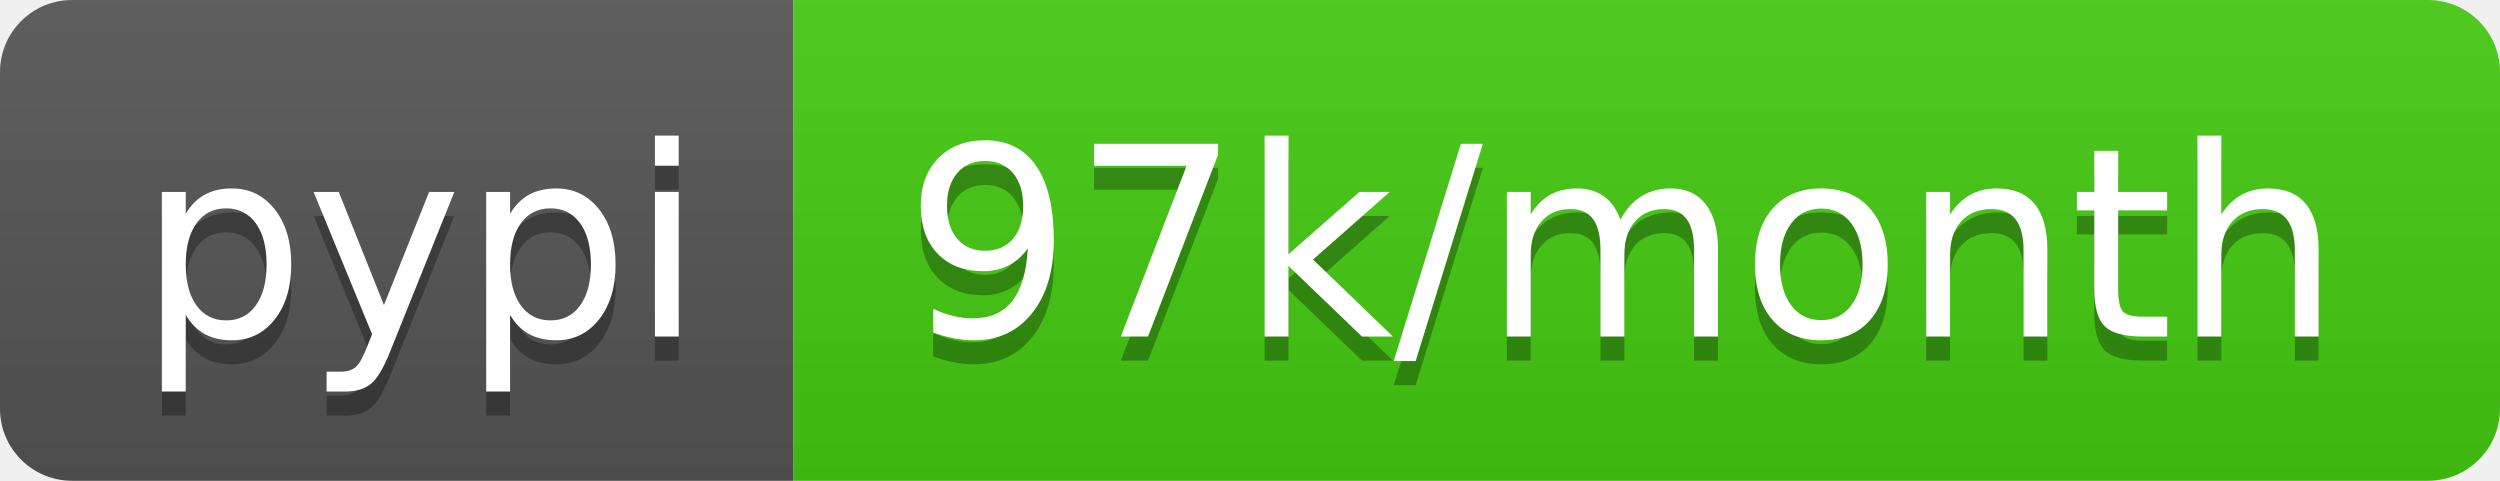
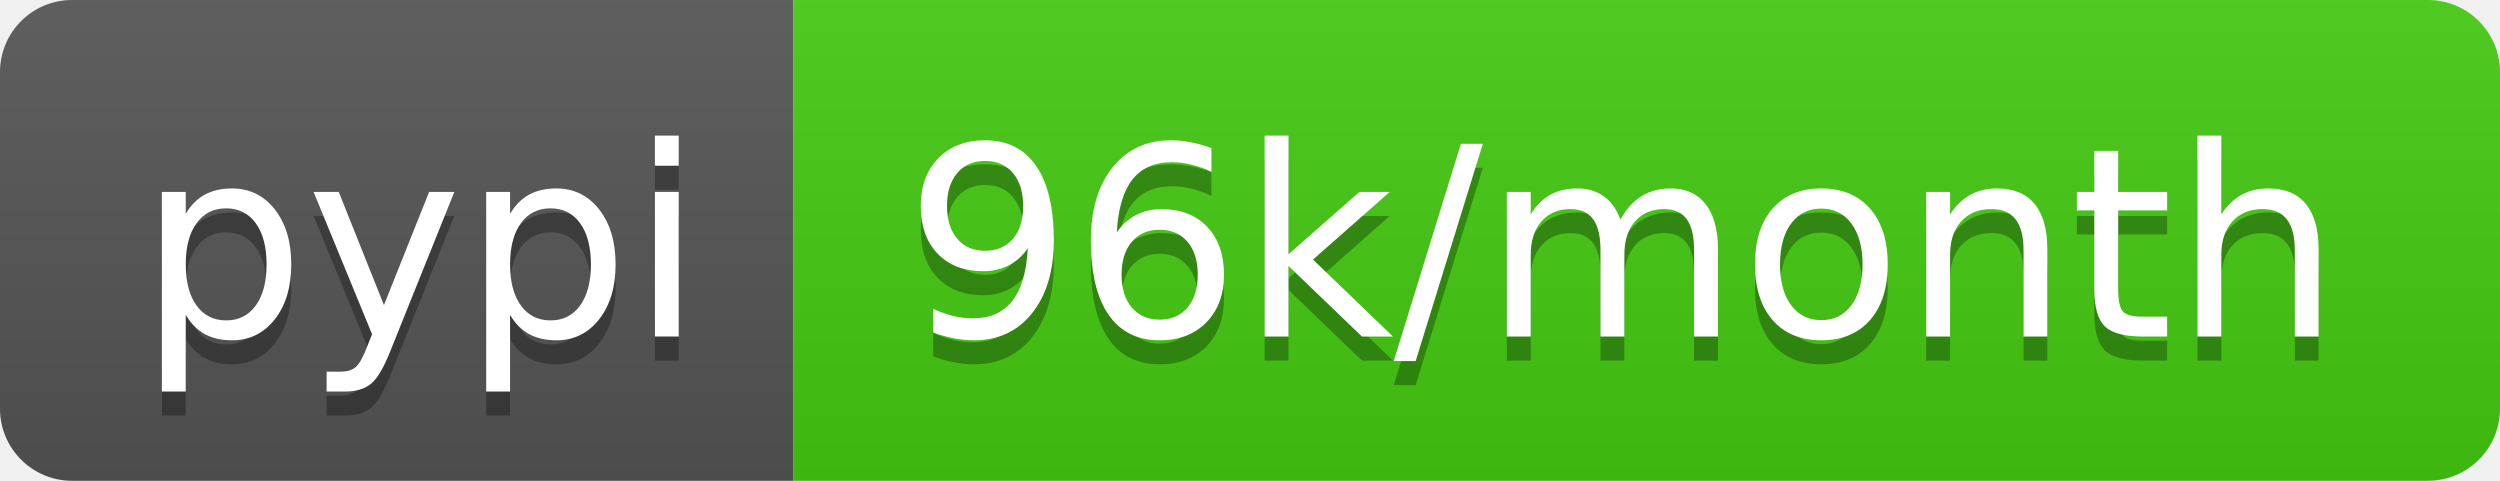
<svg xmlns="http://www.w3.org/2000/svg" width="104" height="20">
-   <linearGradient id="s" x2="0" y2="100%">
+   <linearGradient id="b" x2="0" y2="100%">
    <stop offset="0" stop-color="#bbb" stop-opacity=".1" />
    <stop offset="1" stop-opacity=".1" />
  </linearGradient>
-   <clipPath id="r">
+   <clipPath id="a">
    <rect width="104" height="20" rx="3" fill="#fff" />
  </clipPath>
-   <g clip-path="url(#r)">
-     <rect width="33" height="20" fill="#555" />
-     <rect x="33" width="71" height="20" fill="#4c1" />
-     <rect width="104" height="20" fill="url(#s)" />
+   <g clip-path="url(#a)">
+     <path fill="#555" d="M0 0h33v20H0z" />
+     <path fill="#4c1" d="M33 0h71v20H33z" />
+     <path fill="url(#b)" d="M0 0h104v20H0z" />
  </g>
  <g fill="#fff" text-anchor="middle" font-family="DejaVu Sans,Verdana,Geneva,sans-serif" font-size="110">
    <text x="175" y="150" fill="#010101" fill-opacity=".3" transform="scale(.1)" textLength="230">pypi</text>
    <text x="175" y="140" transform="scale(.1)" textLength="230">pypi</text>
-     <text x="675" y="150" fill="#010101" fill-opacity=".3" transform="scale(.1)" textLength="610">97k/month</text>
-     <text x="675" y="140" transform="scale(.1)" textLength="610">97k/month</text>
+     <text x="675" y="150" fill="#010101" fill-opacity=".3" transform="scale(.1)" textLength="610">96k/month</text>
+     <text x="675" y="140" transform="scale(.1)" textLength="610">96k/month</text>
  </g>
</svg>
